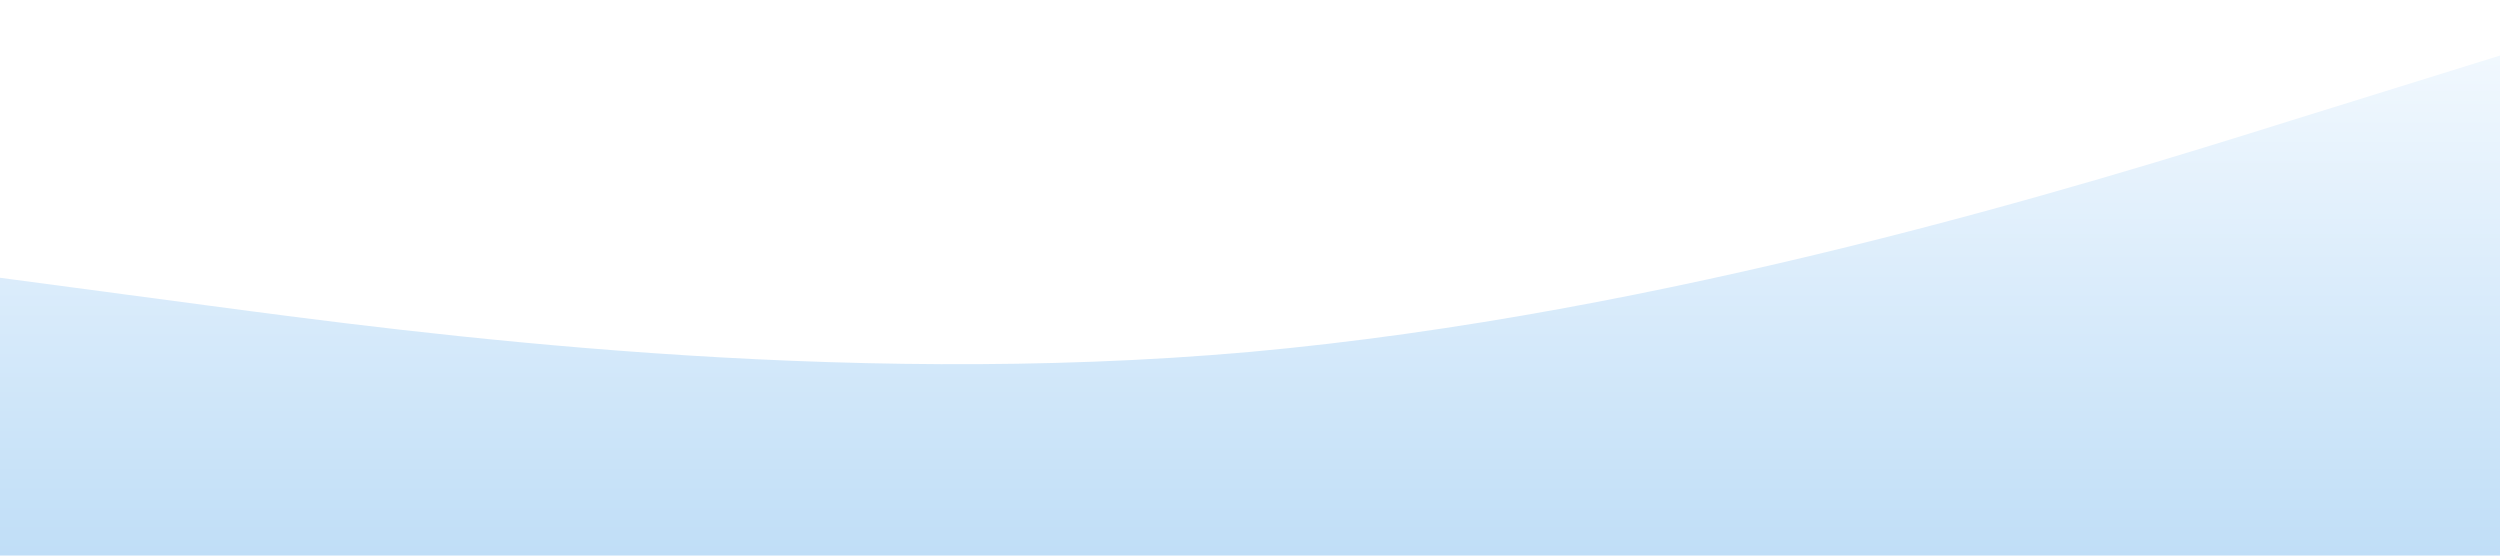
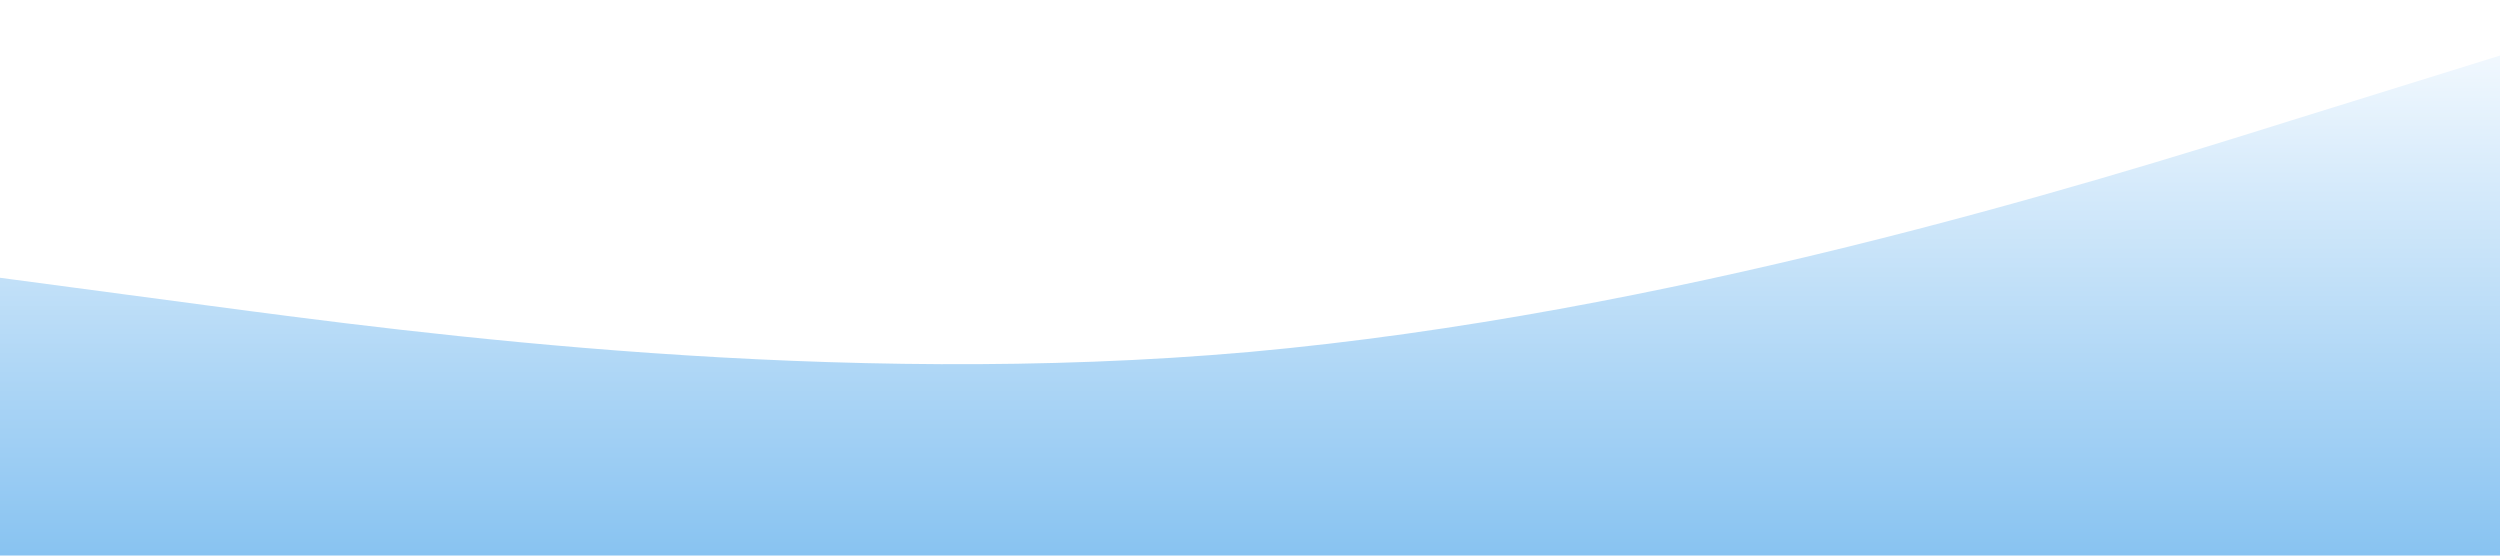
<svg xmlns="http://www.w3.org/2000/svg" viewBox="0 0 1440 320">
  <linearGradient id="miDegradado" gradientTransform="rotate(90)">
    <stop offset="0%" stop-color="#f1f8fe" />
-     <stop offset="100%" stop-color="#c0def7" />
+     <stop offset="100%" stop-color="#88c3f1" />
  </linearGradient>
  <path d="M0,160L120,176C240,192,480,224,720,202.7C960,181,1200,107,1320,69.3L1440,32L1440,320L1320,320C1200,320,960,320,720,320C480,320,240,320,120,320L0,320Z" fill="url(#miDegradado)" />
</svg>
